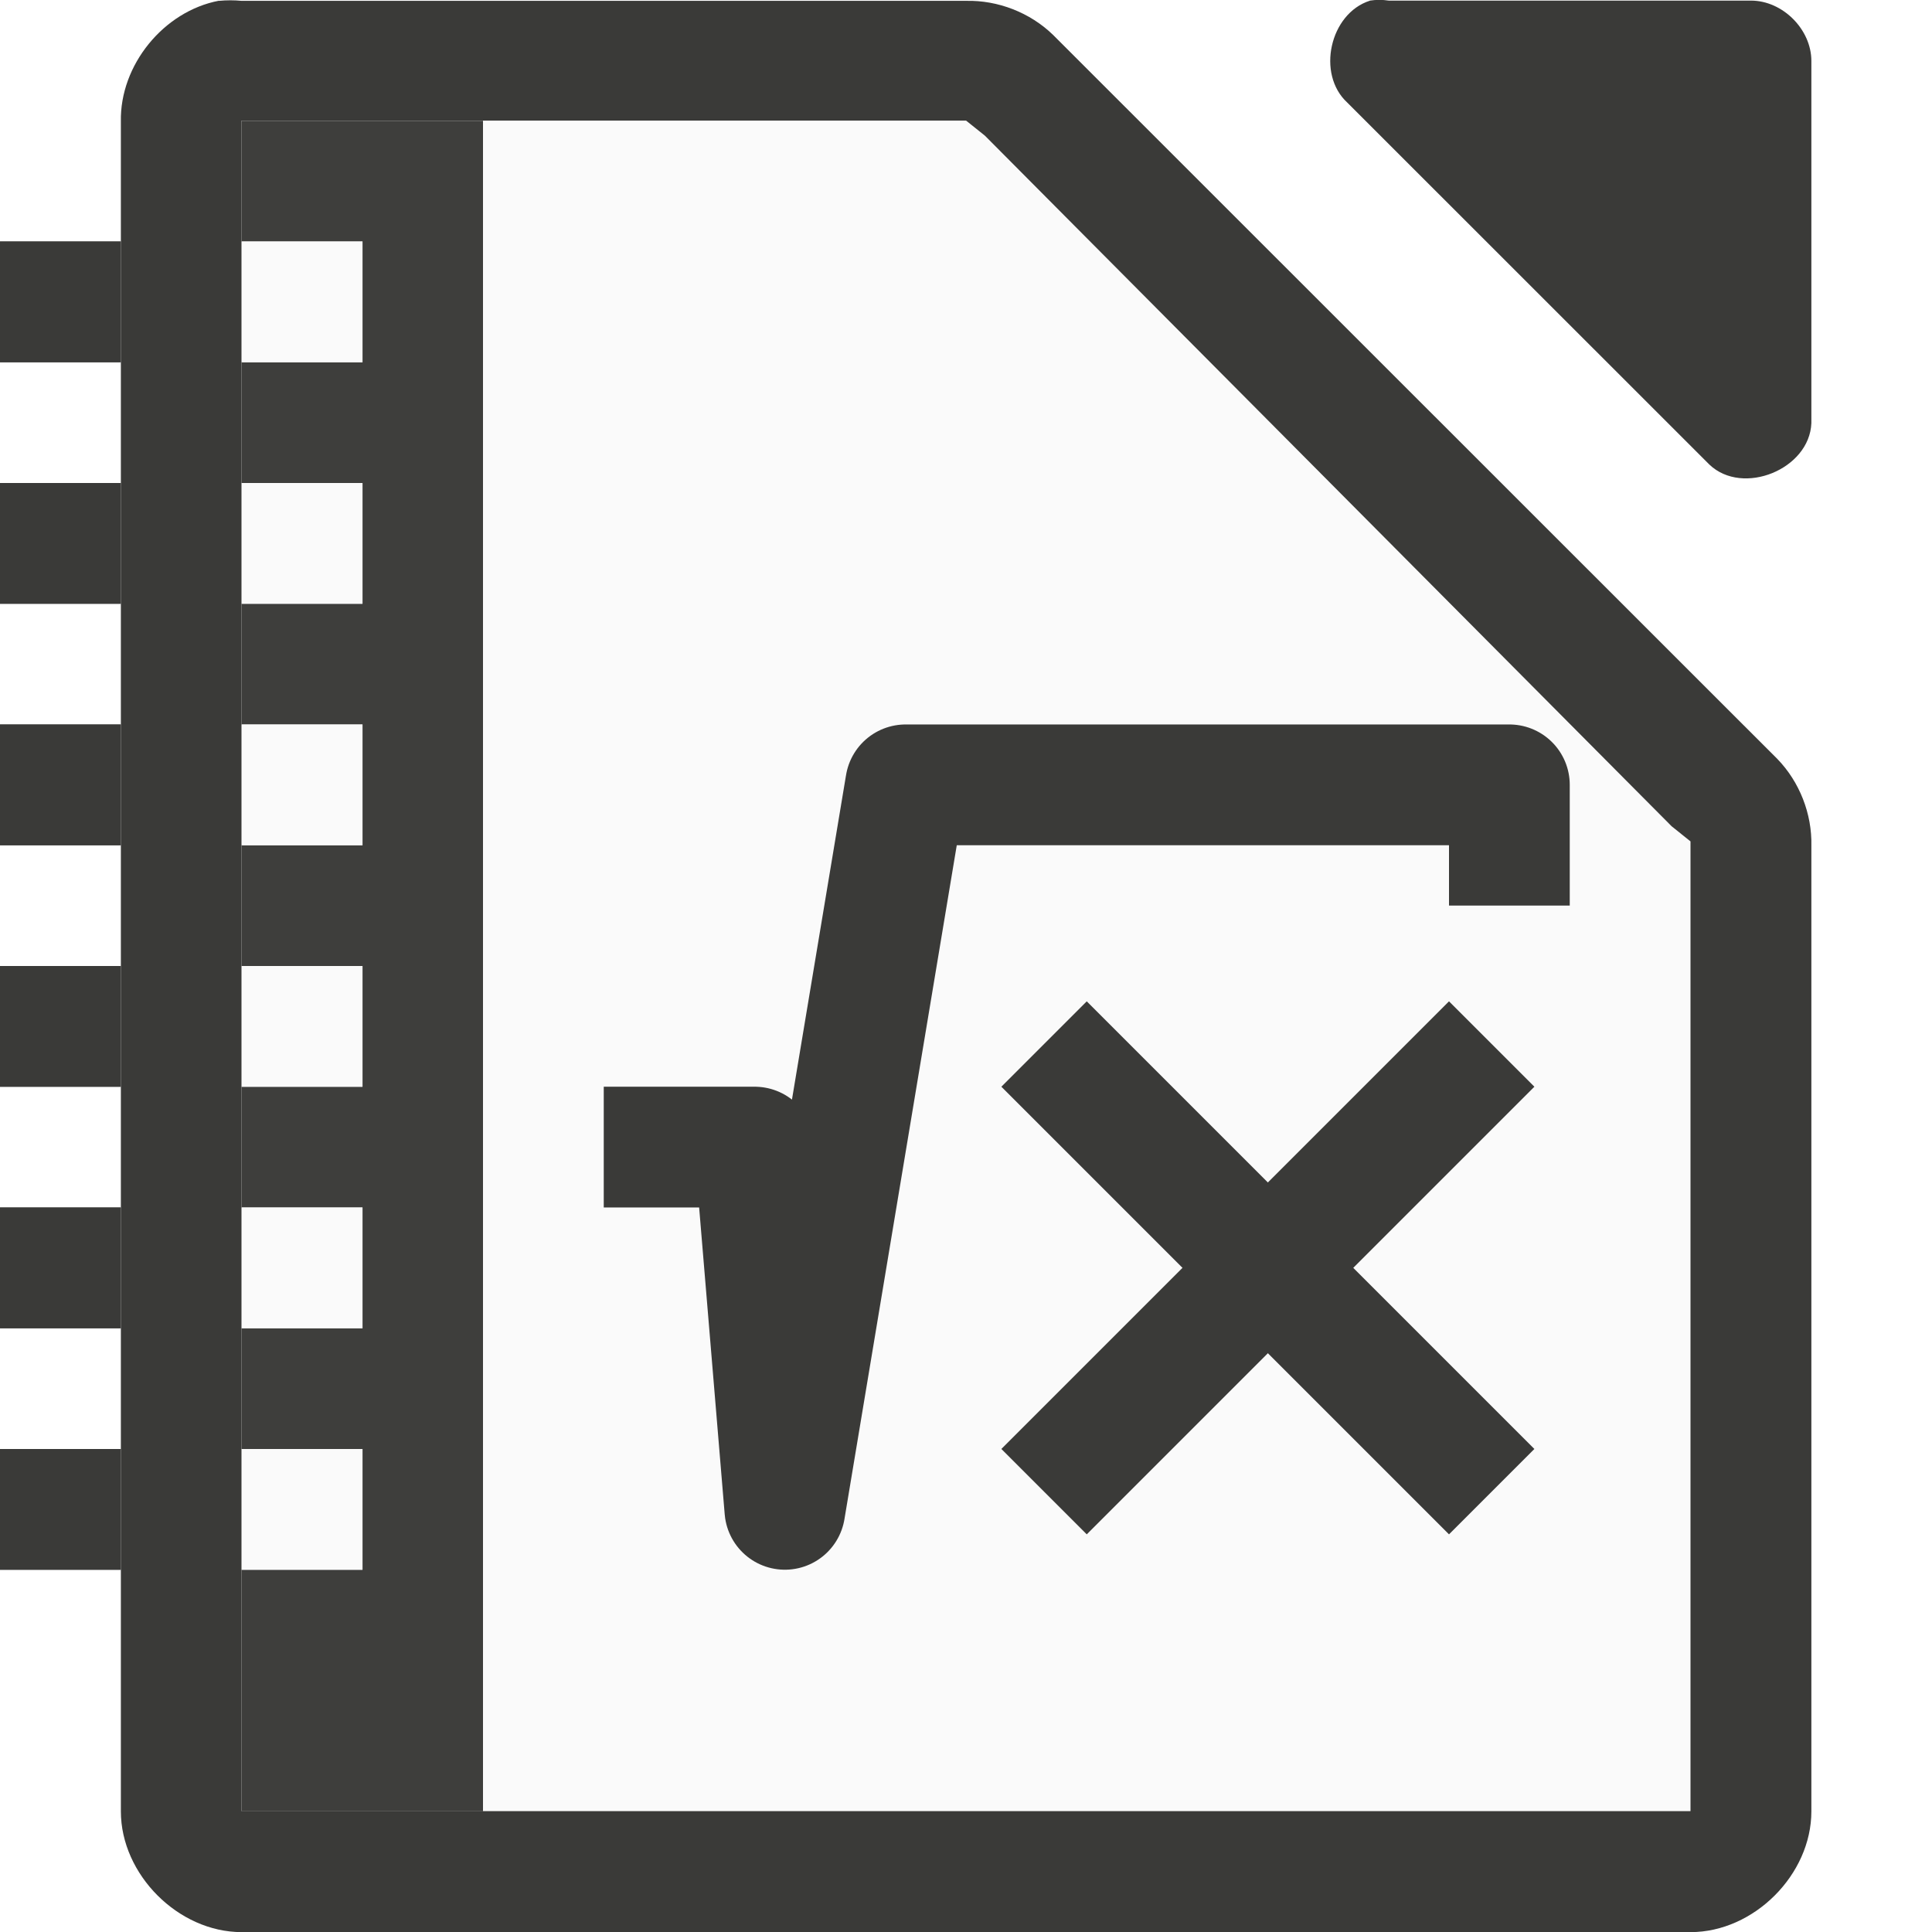
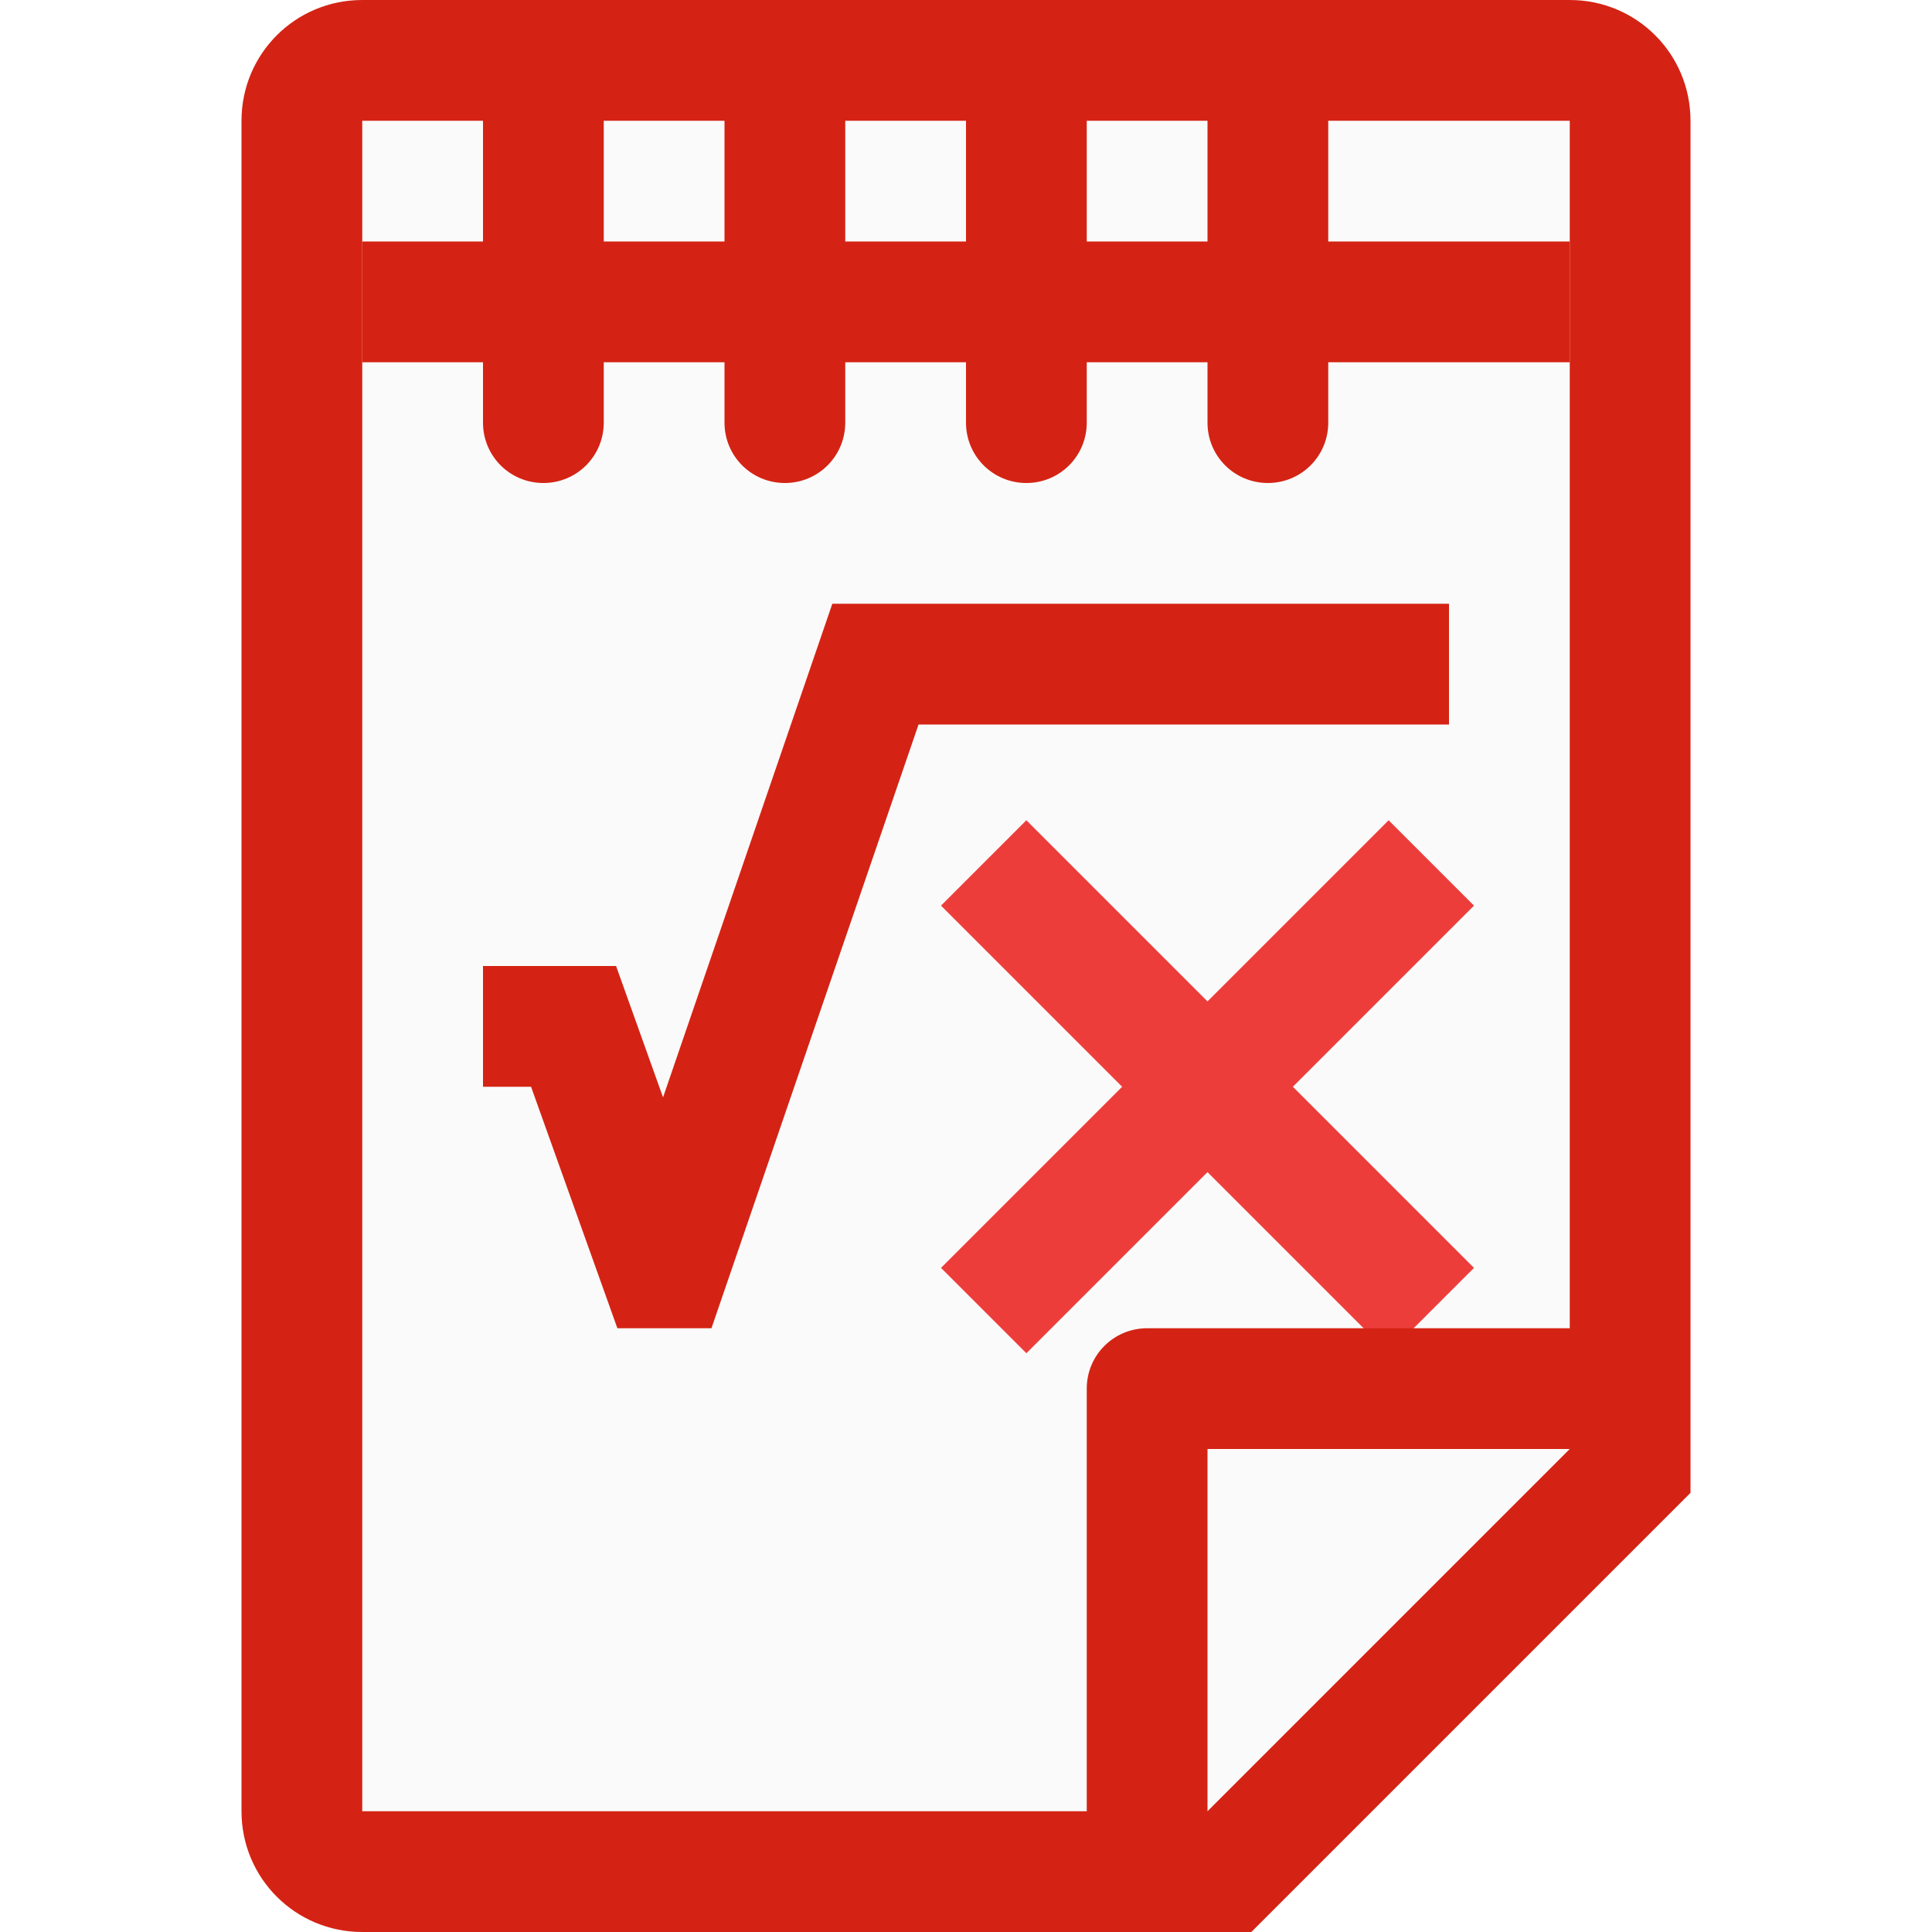
- <svg xmlns="http://www.w3.org/2000/svg" viewBox="0 0 16 16">
-   <path d="m1.813.006c-.458.087-.821.533-.812 1v13.995c0.0.523.476 1.0 1.0 1h12c.524-0.0 1-.476 1-1v-7.997c.006-.264-.098-.529-.281-.718l-6-5.998c-.19-.184-.455-.287-.719-.281h-6c-.062-.006-.125-.006-.187 0z" fill="#3a3a38" />
-   <path d="m11.344.006c-.331.106-.443.607-.187.843l3 2.999c.277.263.829.038.844-.344v-2.999c-0-.262-.238-.5-.5-.5h-3c-.052-.008-.105-.008-.156 0z" fill="#3a3a38" />
-   <path d="m2.0.999v.5 13.0.5h.5 11.0.5v-.5-7.312-.219l-.156-.125-5.687-5.719-.156-.125h-.188-5.312z" fill="#fafafa" />
-   <g fill="none" stroke="#3a3a38" stroke-linecap="square" stroke-linejoin="round" transform="translate(1 -.00028)">
-     <path d="m11.5 7v-.5h-5l-1 6-.25-3h-.75" />
-     <path d="m11 9-3 3" />
-     <path d="m8 9 3 3" />
-   </g>
-   <path d="m2 1h2v14h-2z" fill="#3a3a38" fill-opacity=".979" />
-   <g fill="#fafafa">
-     <path d="m2.002 2v1h1v-1zm0 2v1h1v-1zm0 2v1h1v-1zm0 2v1h1v-1zm0 2v1h1v-1zm0 2v1h1v-1z" />
-     <path d="m2.002 2v1h1v-1zm0 2v1h1v-1zm0 2v1h1v-1zm0 2v1h1v-1zm0 2v1h1v-1zm0 2v1h1v-1z" />
-   </g>
-   <g fill="#3a3a38" transform="translate(-2.001953)">
-     <path d="m2.002 2v1h1v-1zm0 2v1h1v-1zm0 2v1h1v-1zm0 2v1h1v-1zm0 2v1h1v-1zm0 2v1h1v-1z" />
-     <path d="m2.002 2v1h1v-1zm0 2v1h1v-1zm0 2v1h1v-1zm0 2v1h1v-1zm0 2v1h1v-1zm0 2v1h1v-1z" />
+ <svg xmlns="http://www.w3.org/2000/svg" viewBox="0 0 16 16">/&amp;amp;amp;amp;amp;gt;<path d="m3 15v-14h10v11l-3 3z" fill="#fafafa" />
+   <path d="m8.5 6.793-.707.707 1.5 1.5-1.5 1.5.707.707 1.5-1.5 1.5 1.5.707-.707-1.5-1.5 1.5-1.5-.707-.707-1.5 1.5z" fill="#ed3d3b" />
+   <g fill="#d42314">
+     <path d="m6.893 5-1.402 4.088-.389-1.088h-1.102v1h.398l.715 2h.779l1.715-5h4.393v-1h-5.107z" fill-rule="evenodd" stroke-linecap="square" />
+     <g stroke-width="5">
+       <path d="m4.5 0c.277 0 .5.223.5.5v3c0 .277-.223.5-.5.5s-.5-.223-.5-.5v-3c0-.277.223-.5.5-.5z" />
+       <path d="m6.5 0c.277 0 .5.223.5.5v3c0 .277-.223.5-.5.5s-.5-.223-.5-.5v-3c0-.277.223-.5.5-.5z" />
+       <path d="m8.5 0c.277 0 .5.223.5.5v3c0 .277-.223.5-.5.5s-.5-.223-.5-.5v-3c0-.277.223-.5.5-.5z" />
+       <path d="m10.5 0c.277 0 .5.223.5.5v3c0 .277-.223.5-.5.5s-.5-.223-.5-.5v-3c0-.277.223-.5.5-.5z" />
+       <path d="m3 2h10v1h-10z" />
+     </g>
+     <path d="m3 16c-.554 0-1-.446-1-1v-14c0-.554.446-1 1-1h10c.554 0 1 .446 1 1v11.363l-3.637 3.637zm0-1h6v-3.5c0-.277.223-.5.5-.5h3.5v-10h-10zm7 0 3-3h-3z" />
  </g>
</svg>
